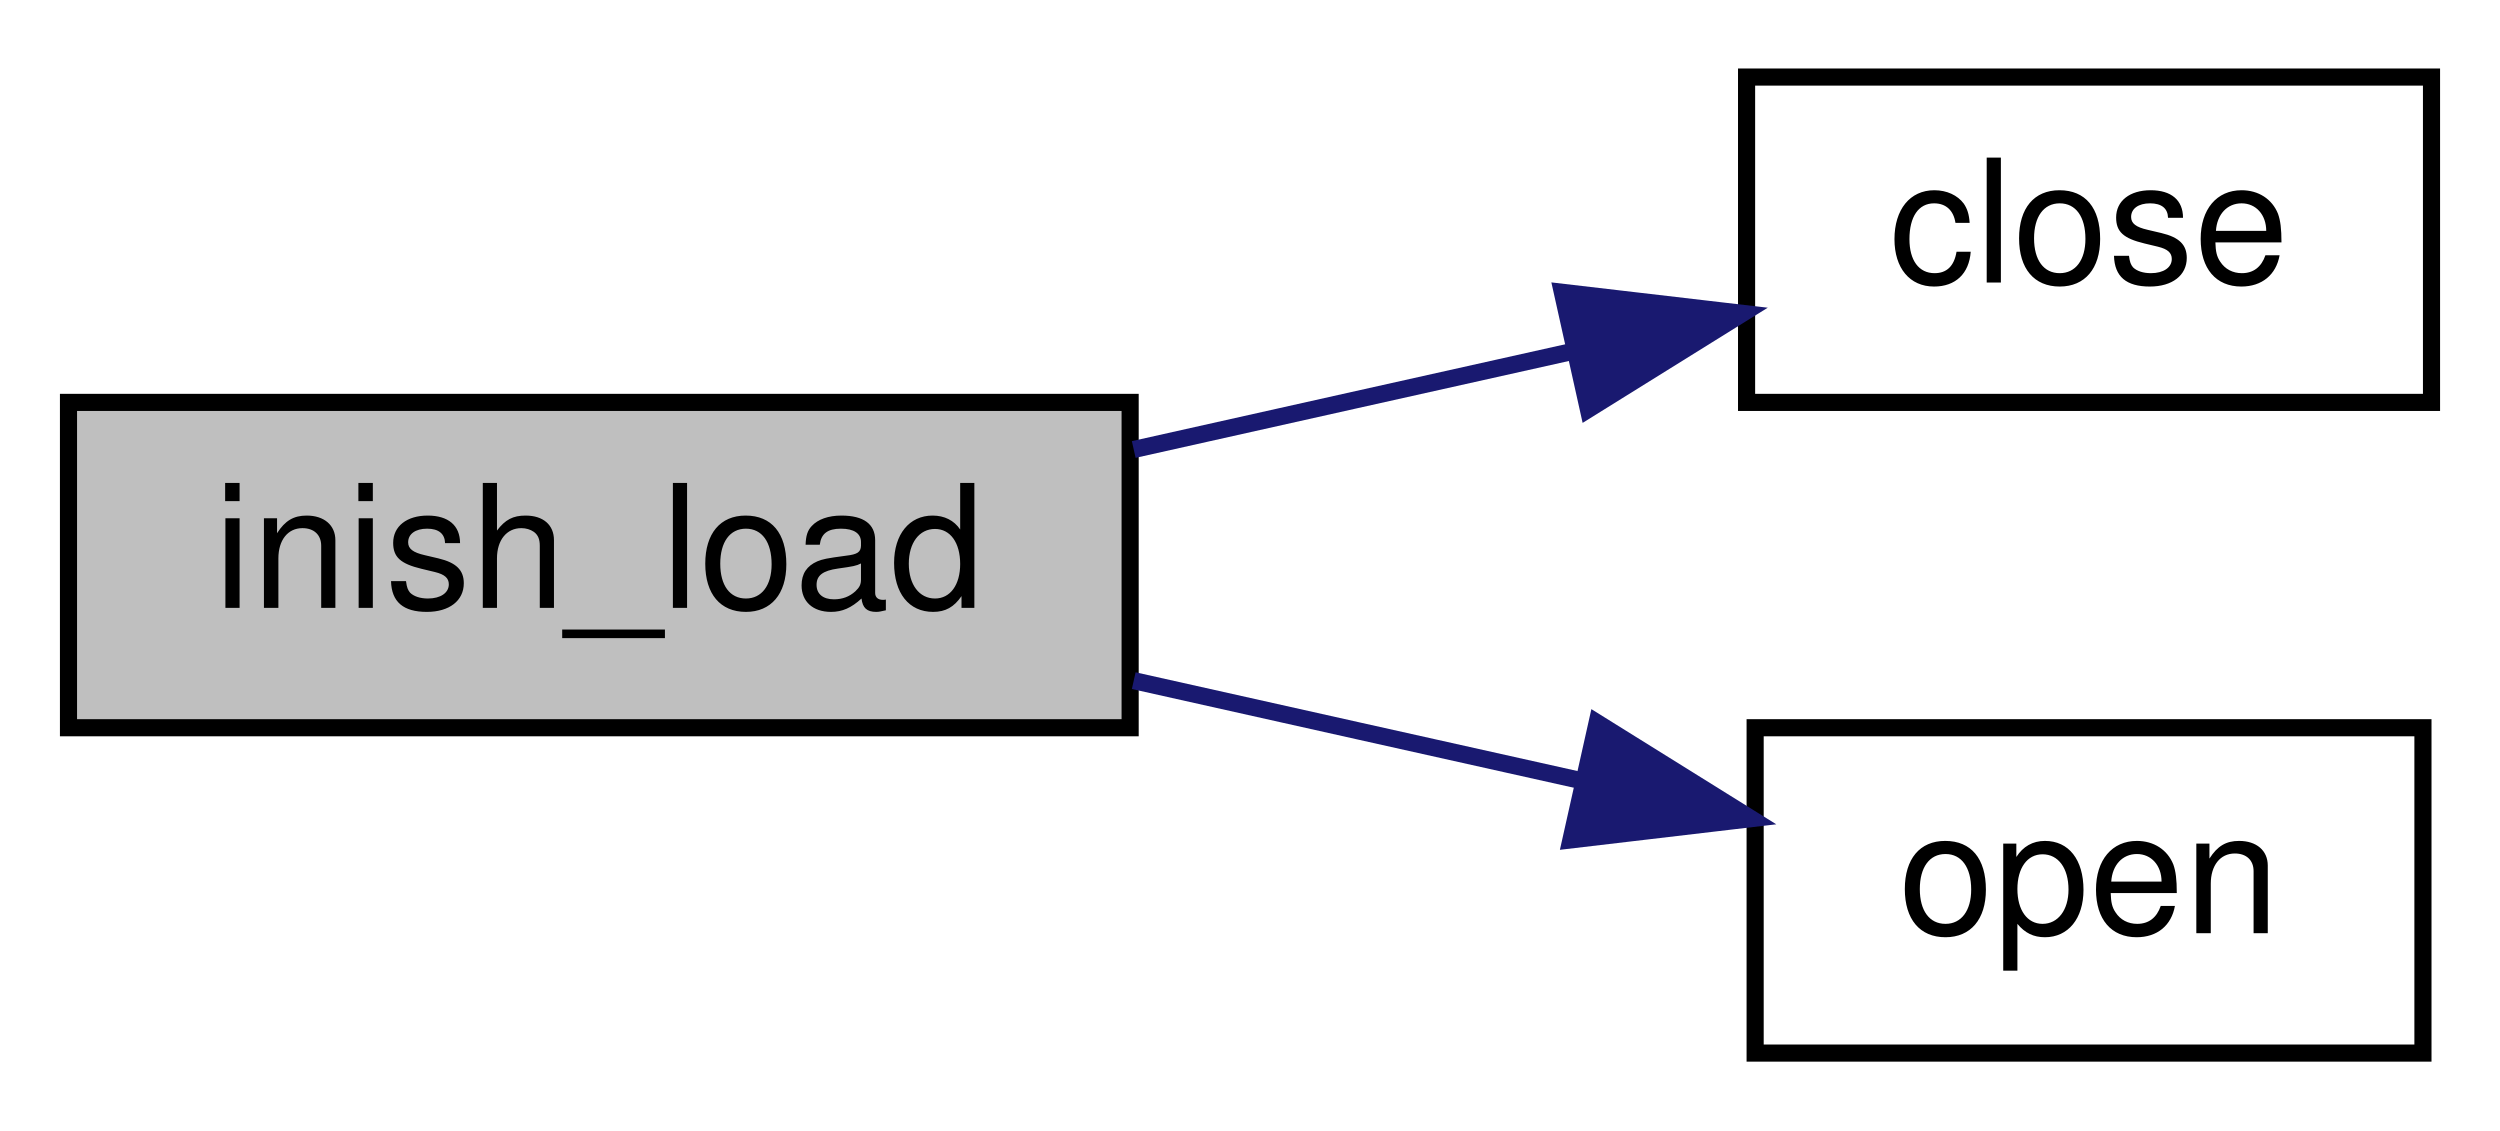
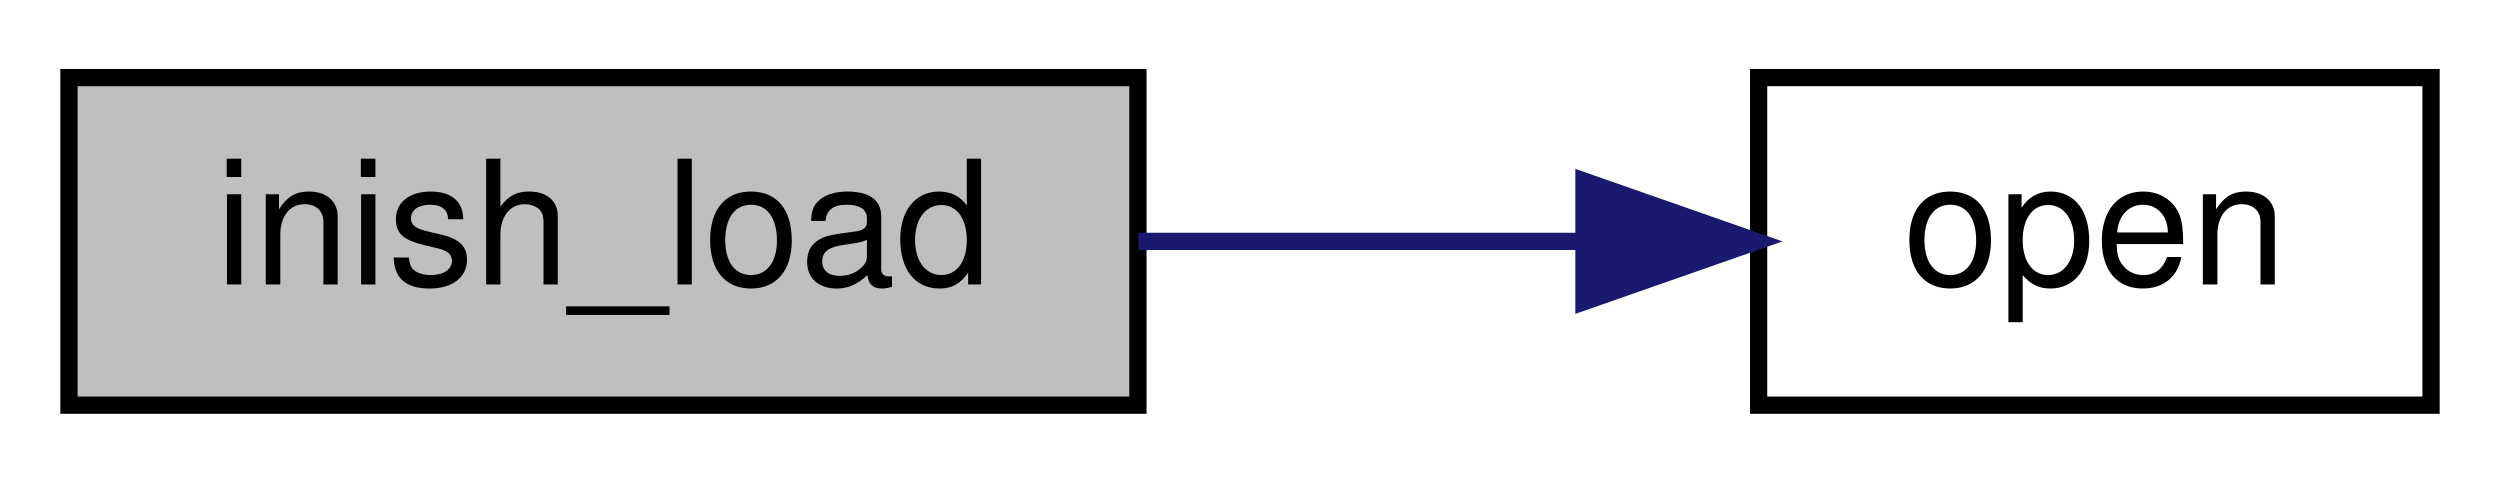
- <svg xmlns="http://www.w3.org/2000/svg" xmlns:xlink="http://www.w3.org/1999/xlink" width="146pt" height="66pt" viewBox="0.00 0.00 146.00 66.00">
-   <g id="graph0" class="graph" transform="scale(1 1) rotate(0) translate(4 62)">
+ <svg xmlns="http://www.w3.org/2000/svg" xmlns:xlink="http://www.w3.org/1999/xlink" width="145pt" height="28pt" viewBox="0.00 0.00 145.00 28.00">
+   <g id="graph0" class="graph" transform="scale(1 1) rotate(0) translate(4 24)">
    <g id="node1" class="node">
      <g id="a_node1">
        <a xlink:title=" ">
-           <polygon fill="#bfbfbf" stroke="black" points="0,-19.5 0,-38.5 62,-38.5 62,-19.5 0,-19.5" />
-           <text text-anchor="middle" x="31" y="-26.5" font-family="Helvetica,sans-Serif" font-size="10.00">inish_load</text>
+           <polygon fill="#bfbfbf" stroke="black" points="0,-0.5 0,-19.5 62,-19.5 62,-0.5 0,-0.5" />
+           <text text-anchor="middle" x="31" y="-7.5" font-family="Helvetica,sans-Serif" font-size="10.00">inish_load</text>
        </a>
      </g>
    </g>
    <g id="node2" class="node">
      <g id="a_node2">
-         <a xlink:href="syscall_8h.html#aafbcde67669a1b96577e735ddebd8634" target="_top" xlink:title=" ">
-           <polygon fill="none" stroke="black" points="98,-38.5 98,-57.5 138,-57.5 138,-38.5 98,-38.5" />
-           <text text-anchor="middle" x="118" y="-45.5" font-family="Helvetica,sans-Serif" font-size="10.00">close</text>
+         <a xlink:href="syscall_8h.html#ab7c31bf64ff68f61762bda6e72e255d6" target="_top" xlink:title=" ">
+           <polygon fill="none" stroke="black" points="98,-0.5 98,-19.5 137,-19.5 137,-0.5 98,-0.5" />
+           <text text-anchor="middle" x="117.5" y="-7.5" font-family="Helvetica,sans-Serif" font-size="10.00">open</text>
        </a>
      </g>
    </g>
    <g id="edge1" class="edge">
-       <path fill="none" stroke="midnightblue" d="M62.21,-35.75C70.53,-37.61 79.54,-39.63 87.8,-41.47" />
-       <polygon fill="midnightblue" stroke="midnightblue" points="87.24,-44.93 97.76,-43.7 88.76,-38.1 87.24,-44.93" />
-     </g>
-     <g id="node3" class="node">
-       <g id="a_node3">
-         <a xlink:href="syscall_8h.html#ab7c31bf64ff68f61762bda6e72e255d6" target="_top" xlink:title=" ">
-           <polygon fill="none" stroke="black" points="98.5,-0.5 98.5,-19.5 137.5,-19.5 137.5,-0.5 98.5,-0.5" />
-           <text text-anchor="middle" x="118" y="-7.5" font-family="Helvetica,sans-Serif" font-size="10.00">open</text>
-         </a>
-       </g>
-     </g>
-     <g id="edge2" class="edge">
-       <path fill="none" stroke="midnightblue" d="M62.21,-22.25C70.76,-20.34 80.03,-18.26 88.48,-16.38" />
-       <polygon fill="midnightblue" stroke="midnightblue" points="89.27,-19.79 98.26,-14.19 87.74,-12.95 89.27,-19.79" />
+       <path fill="none" stroke="midnightblue" d="M62.03,-10C70.43,-10 79.55,-10 87.87,-10" />
+       <polygon fill="midnightblue" stroke="midnightblue" points="87.87,-13.5 97.87,-10 87.87,-6.5 87.87,-13.5" />
    </g>
  </g>
</svg>
